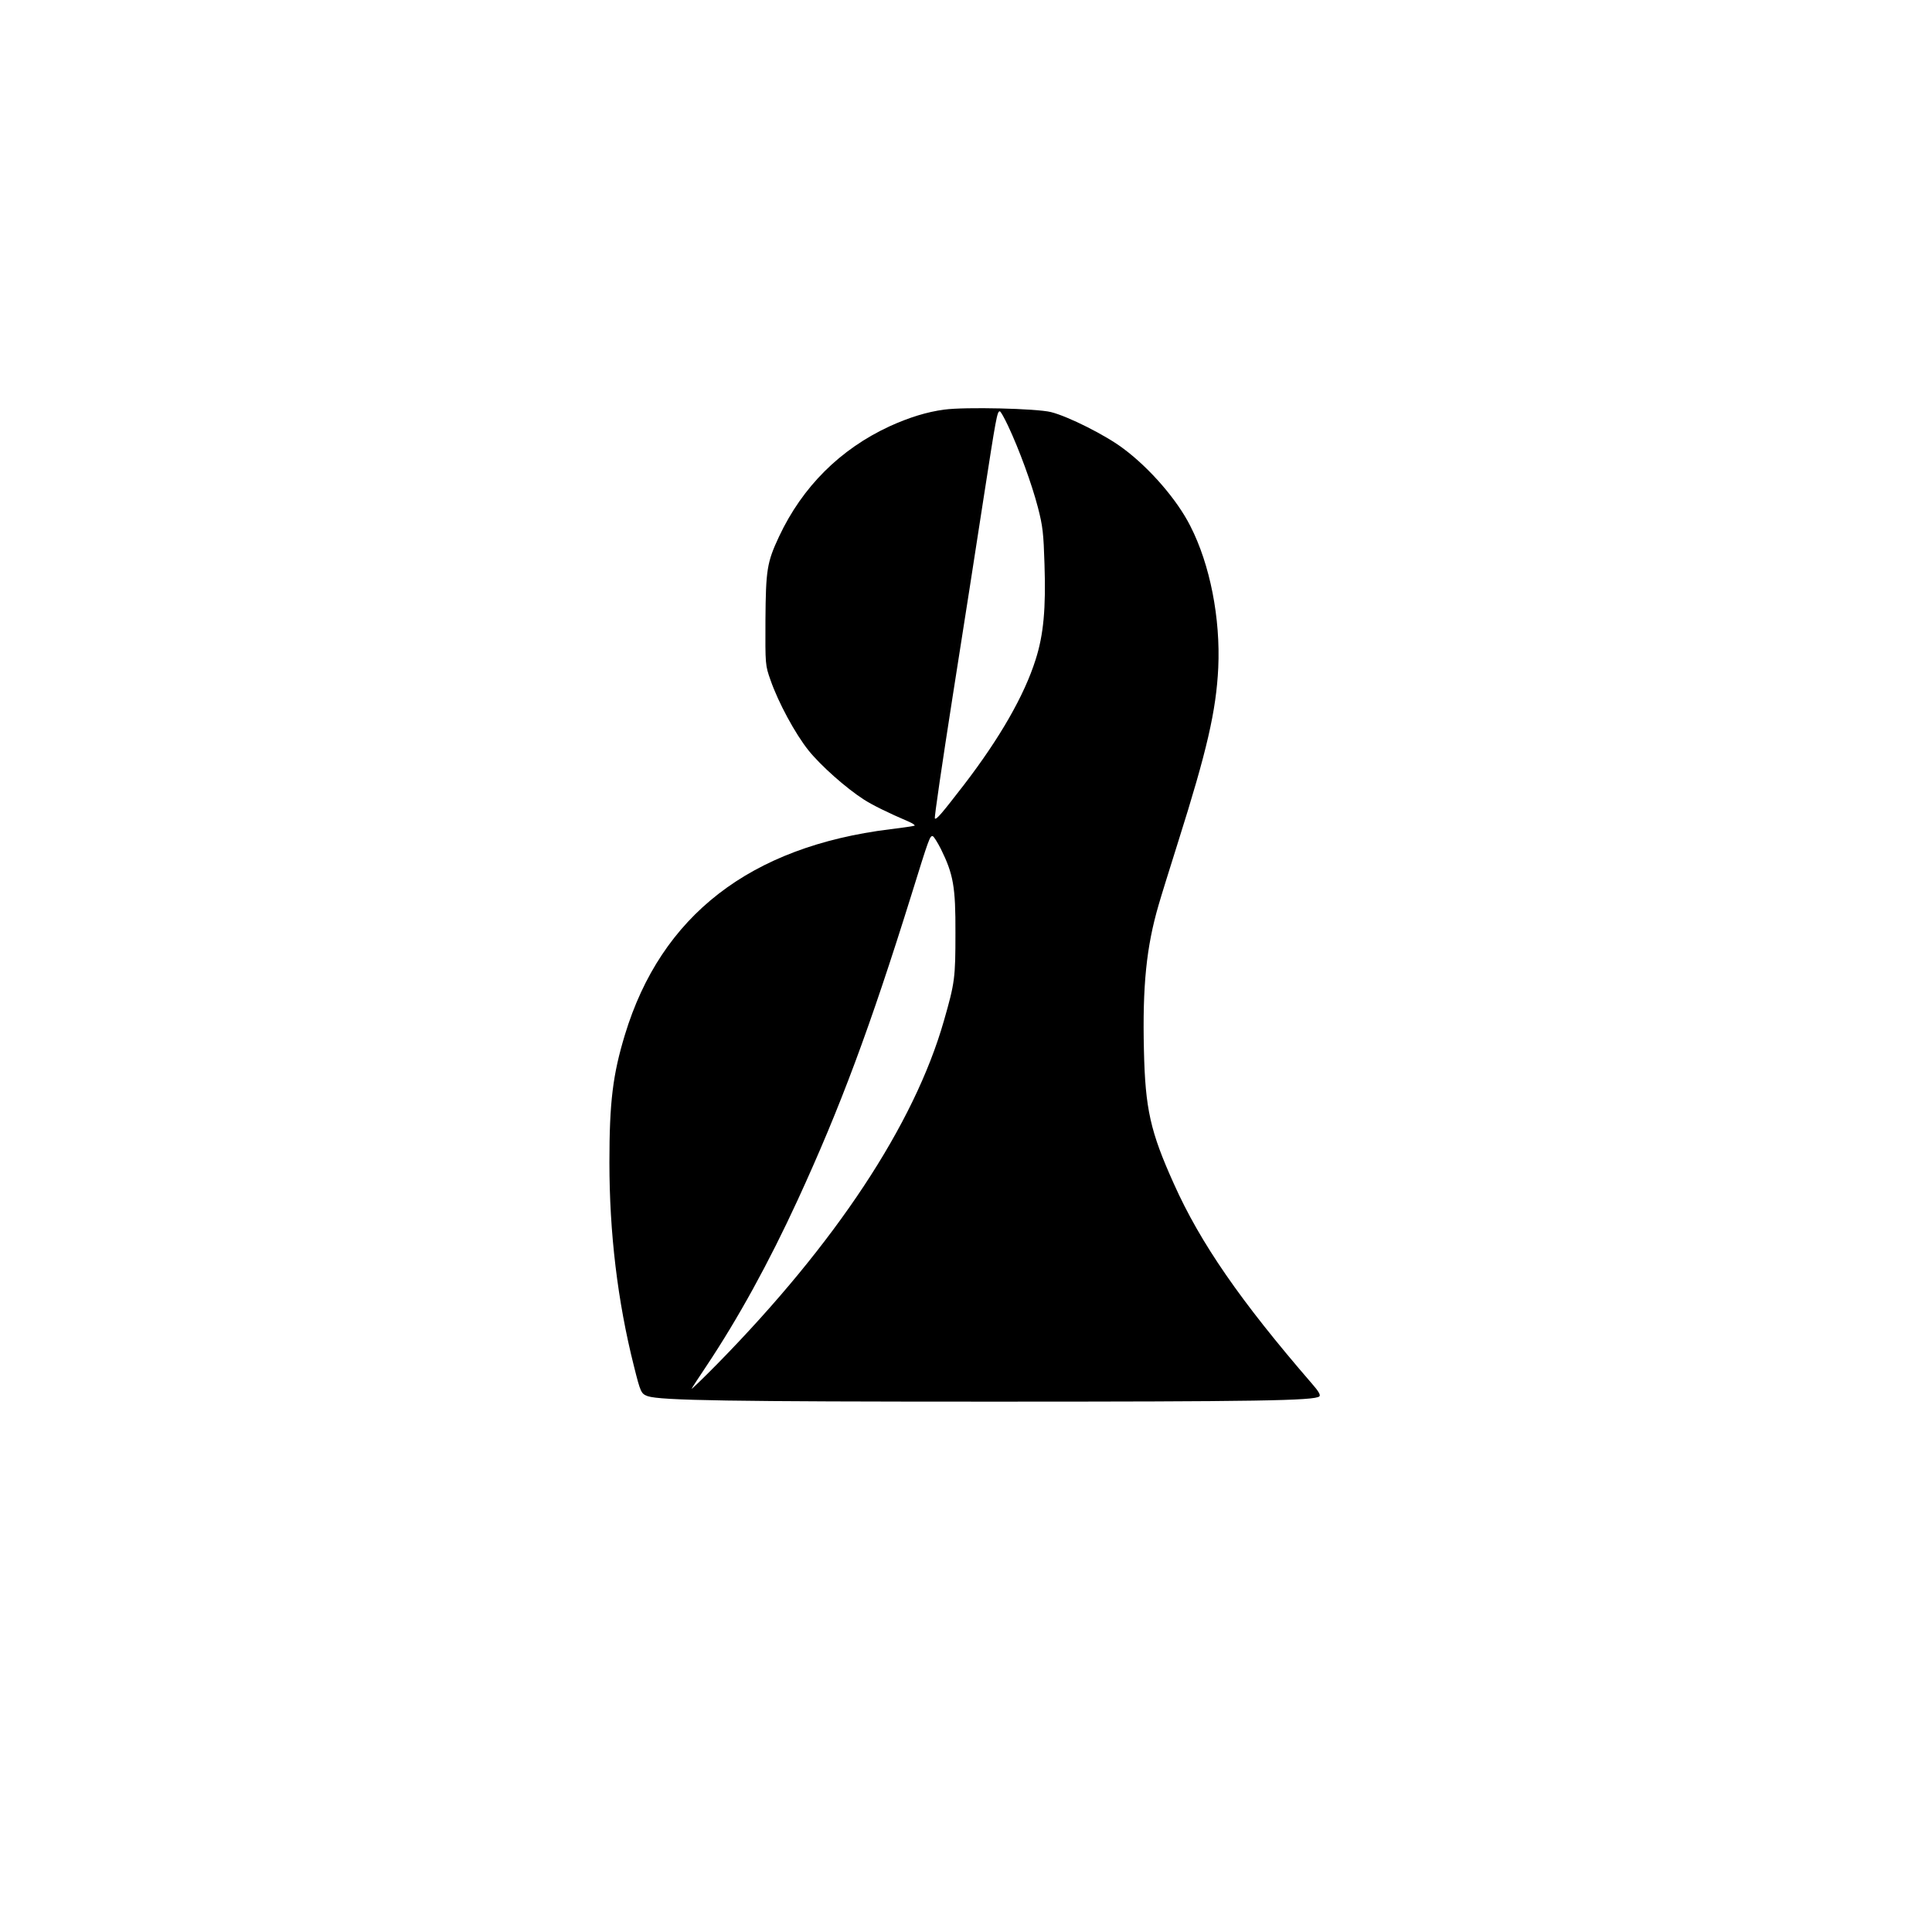
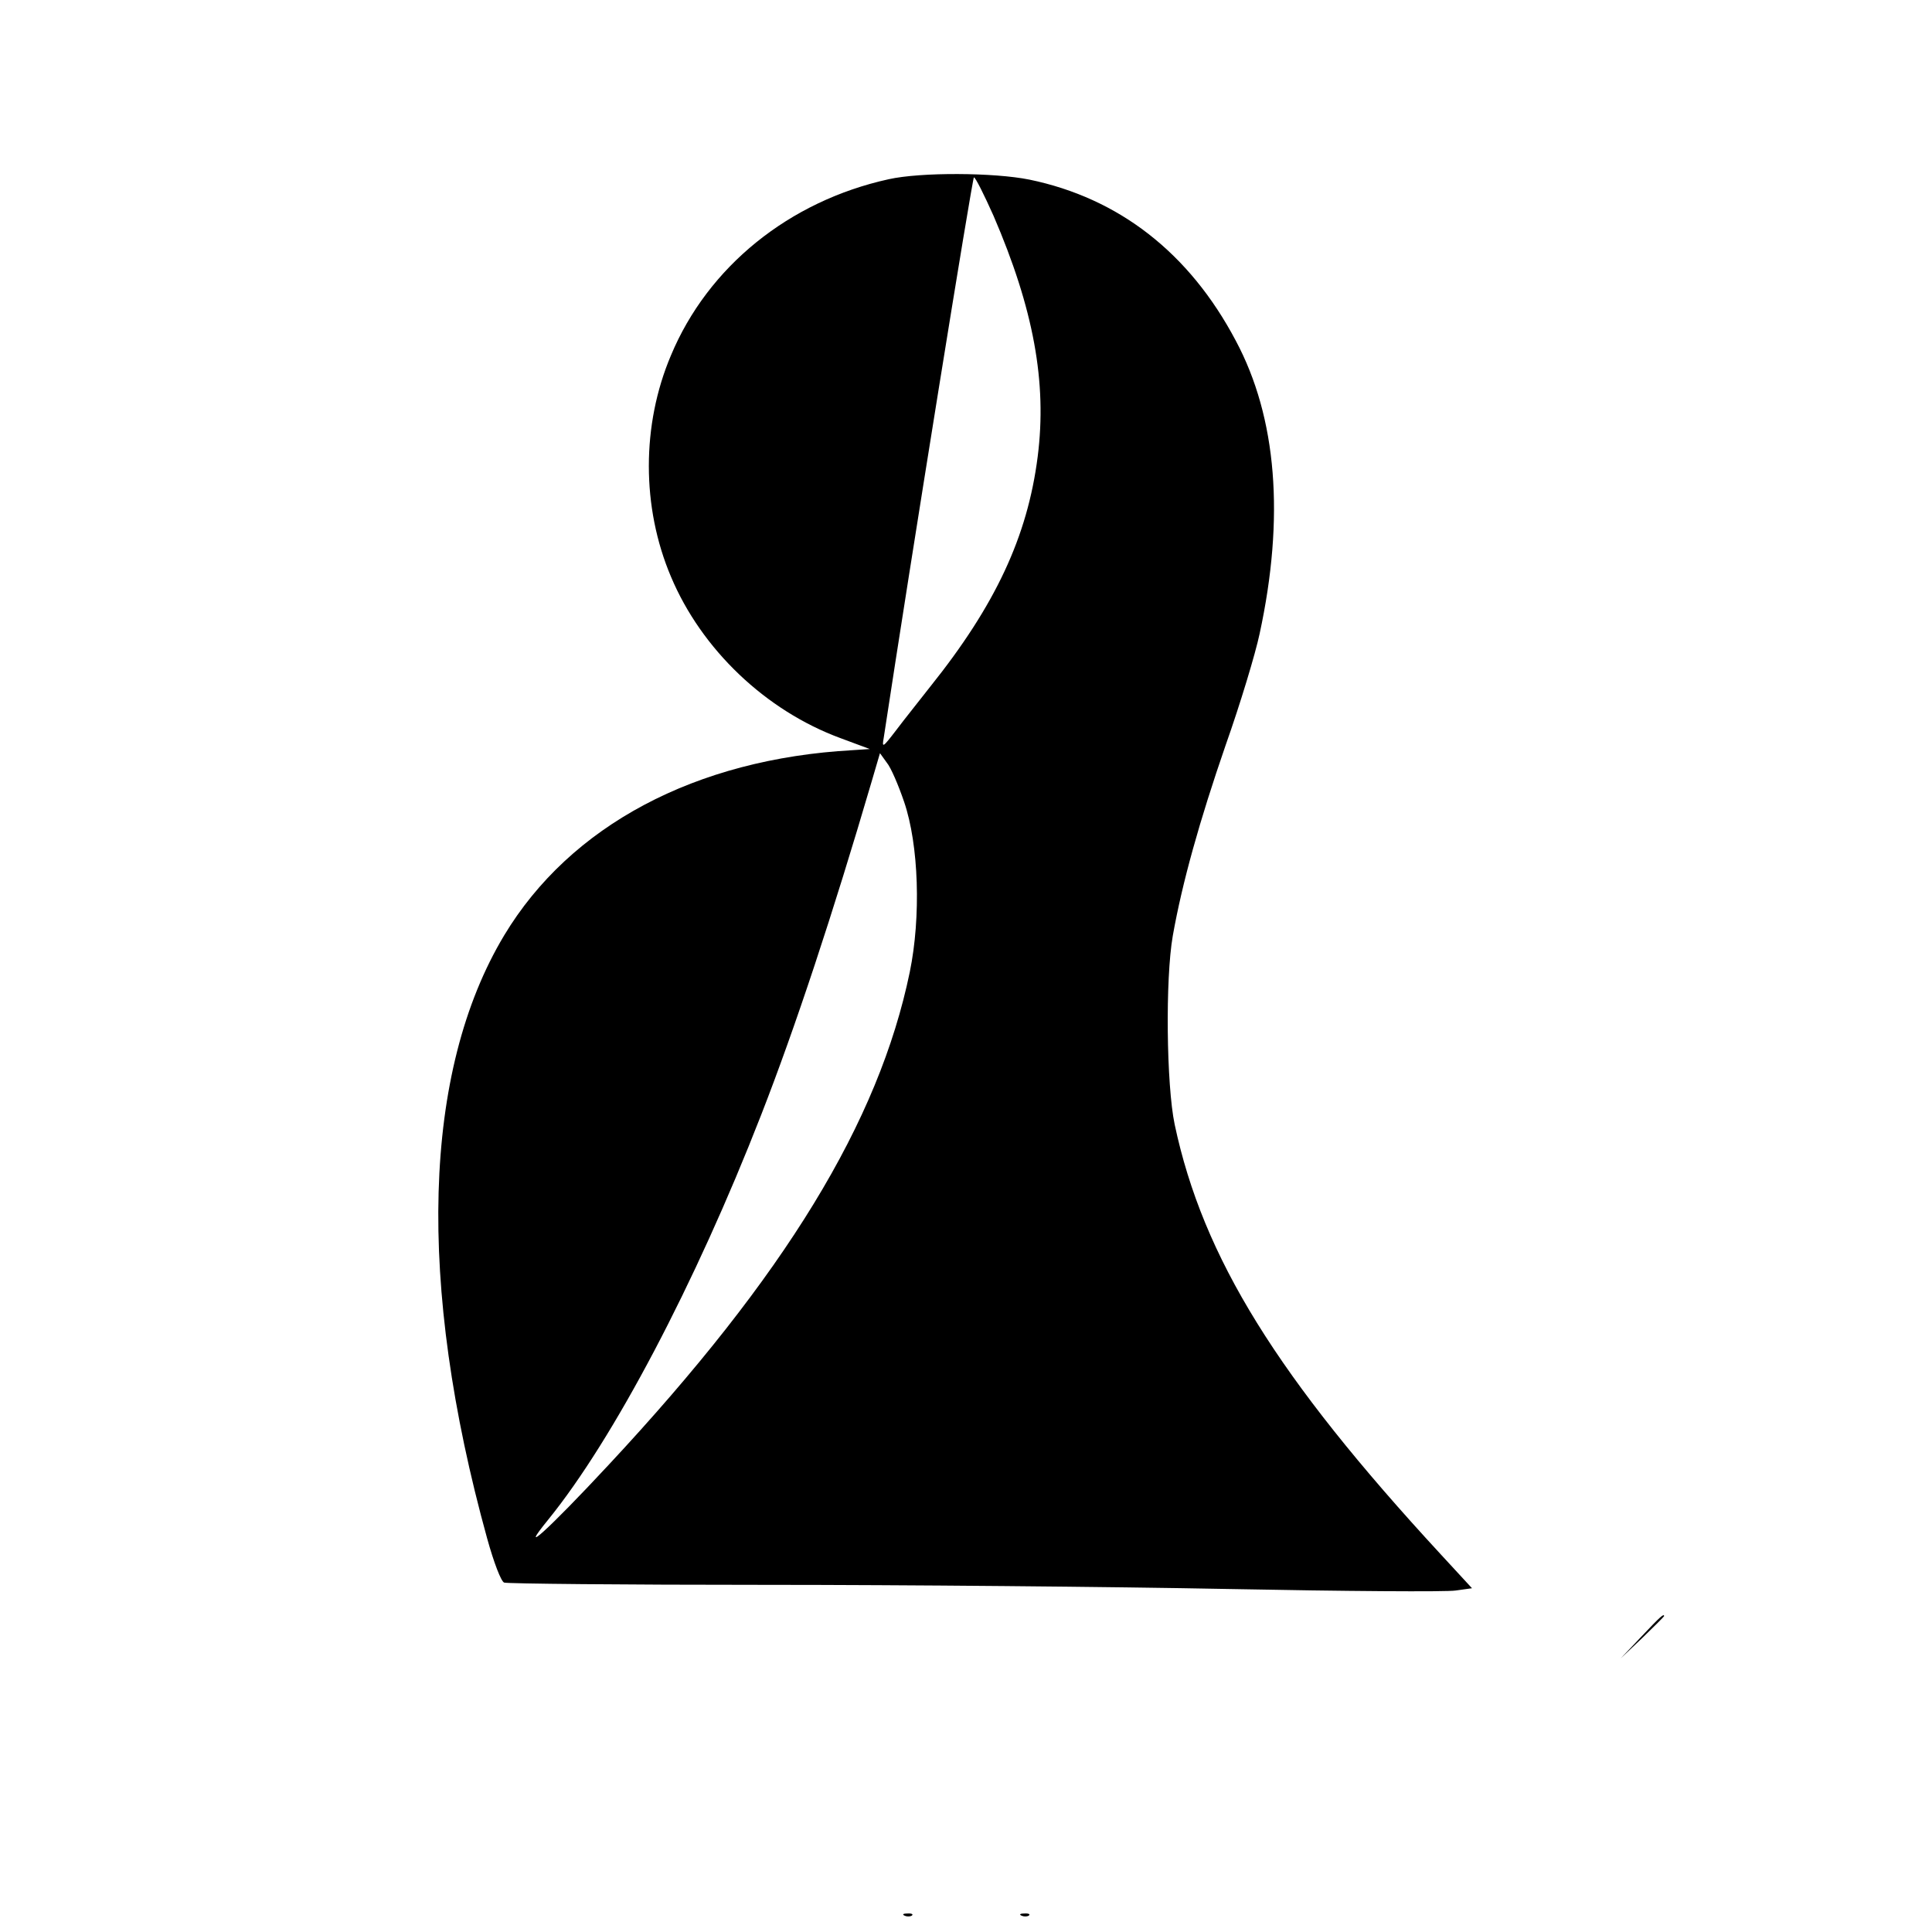
- <svg xmlns="http://www.w3.org/2000/svg" version="1.0" width="1024pt" height="1024pt" viewBox="0 0 1024 1024" preserveAspectRatio="xMidYMid meet">
-   <g transform="translate(0,1024) scale(0.1,-0.1)" fill="#000000" stroke="none">
-     <path d="M5005 8069 c-92 -12 -188 -42 -291 -89 -261 -121 -461 -320 -585 -584 -64 -137 -70 -176 -72 -444 -1 -235 -1 -238 27 -317 41 -118 130 -283 201 -372 65 -81 199 -200 294 -261 47 -30 126 -69 240 -118 18 -8 31 -17 29 -20 -3 -2 -61 -11 -129 -19 -743 -92 -1215 -457 -1407 -1090 -64 -211 -82 -356 -82 -676 0 -373 43 -735 130 -1080 35 -140 38 -146 73 -159 68 -23 440 -29 1827 -29 1398 0 1710 5 1733 28 7 7 -3 26 -40 68 -378 437 -591 745 -731 1058 -125 277 -152 397 -159 710 -8 339 13 547 78 769 11 39 58 190 104 336 152 481 201 692 212 921 12 261 -43 546 -148 751 -70 139 -214 305 -353 409 -93 71 -294 172 -386 195 -77 19 -454 28 -565 13z m338 -86 c59 -125 126 -309 158 -432 26 -100 30 -138 35 -300 8 -236 -5 -376 -47 -507 -60 -190 -189 -415 -380 -664 -119 -154 -146 -186 -154 -178 -4 3 39 293 94 645 55 351 130 827 165 1058 65 419 71 455 85 455 5 0 24 -35 44 -77z m-356 -2243 c66 -134 78 -200 77 -445 0 -238 -3 -263 -61 -465 -157 -550 -574 -1180 -1201 -1819 -79 -80 -140 -139 -136 -131 4 8 39 61 77 118 170 255 332 550 485 882 226 491 383 913 602 1615 94 303 99 317 114 313 6 -2 25 -33 43 -68z" />
-   </g>
+ <svg xmlns="http://www.w3.org/2000/svg" version="1" width="682.667" height="682.667" viewBox="0 0 512 512">
+   <path d="M235.5 47.5c-26.4 5.8-47.9 23.2-57.7 46.7-7.8 18.4-7.8 40.2 0 58.6 8.1 19.3 25.1 35.5 44.9 42.8l7.8 2.9-4.5.3c-41.7 2.3-74.9 20-92.4 49.1-21.6 36-23.2 92.2-4.5 159.8 1.8 6.5 3.7 11.4 4.5 11.7.8.3 31.7.6 68.7.6s92.4.5 123.2 1.1c30.8.6 57.9.8 60.3.4l4.3-.6-8.3-9c-43.3-46.9-63-78.6-70.5-113.9-2.2-10.5-2.5-38.6-.5-50 2.5-14.1 7.1-30.5 14-50.5 3.9-11 7.9-24.3 9-29.5 6.7-30.9 4.6-57.3-6.3-77.7-12.3-23.3-31-37.8-54.7-42.7-9.4-1.9-28.8-2-37.3-.1zm27.8 9.7c10.6 24.6 14.2 44.1 11.7 63.8-2.7 21.2-11.2 39.4-28.5 61-2.8 3.6-6.9 8.7-9 11.5-3.6 4.7-3.8 4.8-3.3 2C241.4 148.1 257.7 47 258.1 47c.4 0 2.7 4.6 5.2 10.2zm-23.7 155.3c3.9 11.4 4.5 30.5 1.5 45.1-8.2 39.7-33 80.4-79.8 130.6-16 17.2-24.4 24.8-16 14.5 17.2-21.2 38.9-62.3 56.4-107.2 9.1-23.3 19-53.3 29.3-88.4l2.2-7.5 1.8 2.5c1.1 1.3 3.1 6 4.6 10.4zM435 433.7l-5.5 5.8 5.8-5.5c3.1-3 5.7-5.6 5.7-5.7 0-.8-1 .1-6 5.4zM239.8 507.7c.7.3 1.6.2 1.9-.1.4-.3-.2-.6-1.3-.5-1.1 0-1.4.3-.6.6zM270.8 507.7c.7.3 1.6.2 1.9-.1.4-.3-.2-.6-1.3-.5-1.1 0-1.4.3-.6.6z" />
</svg>
